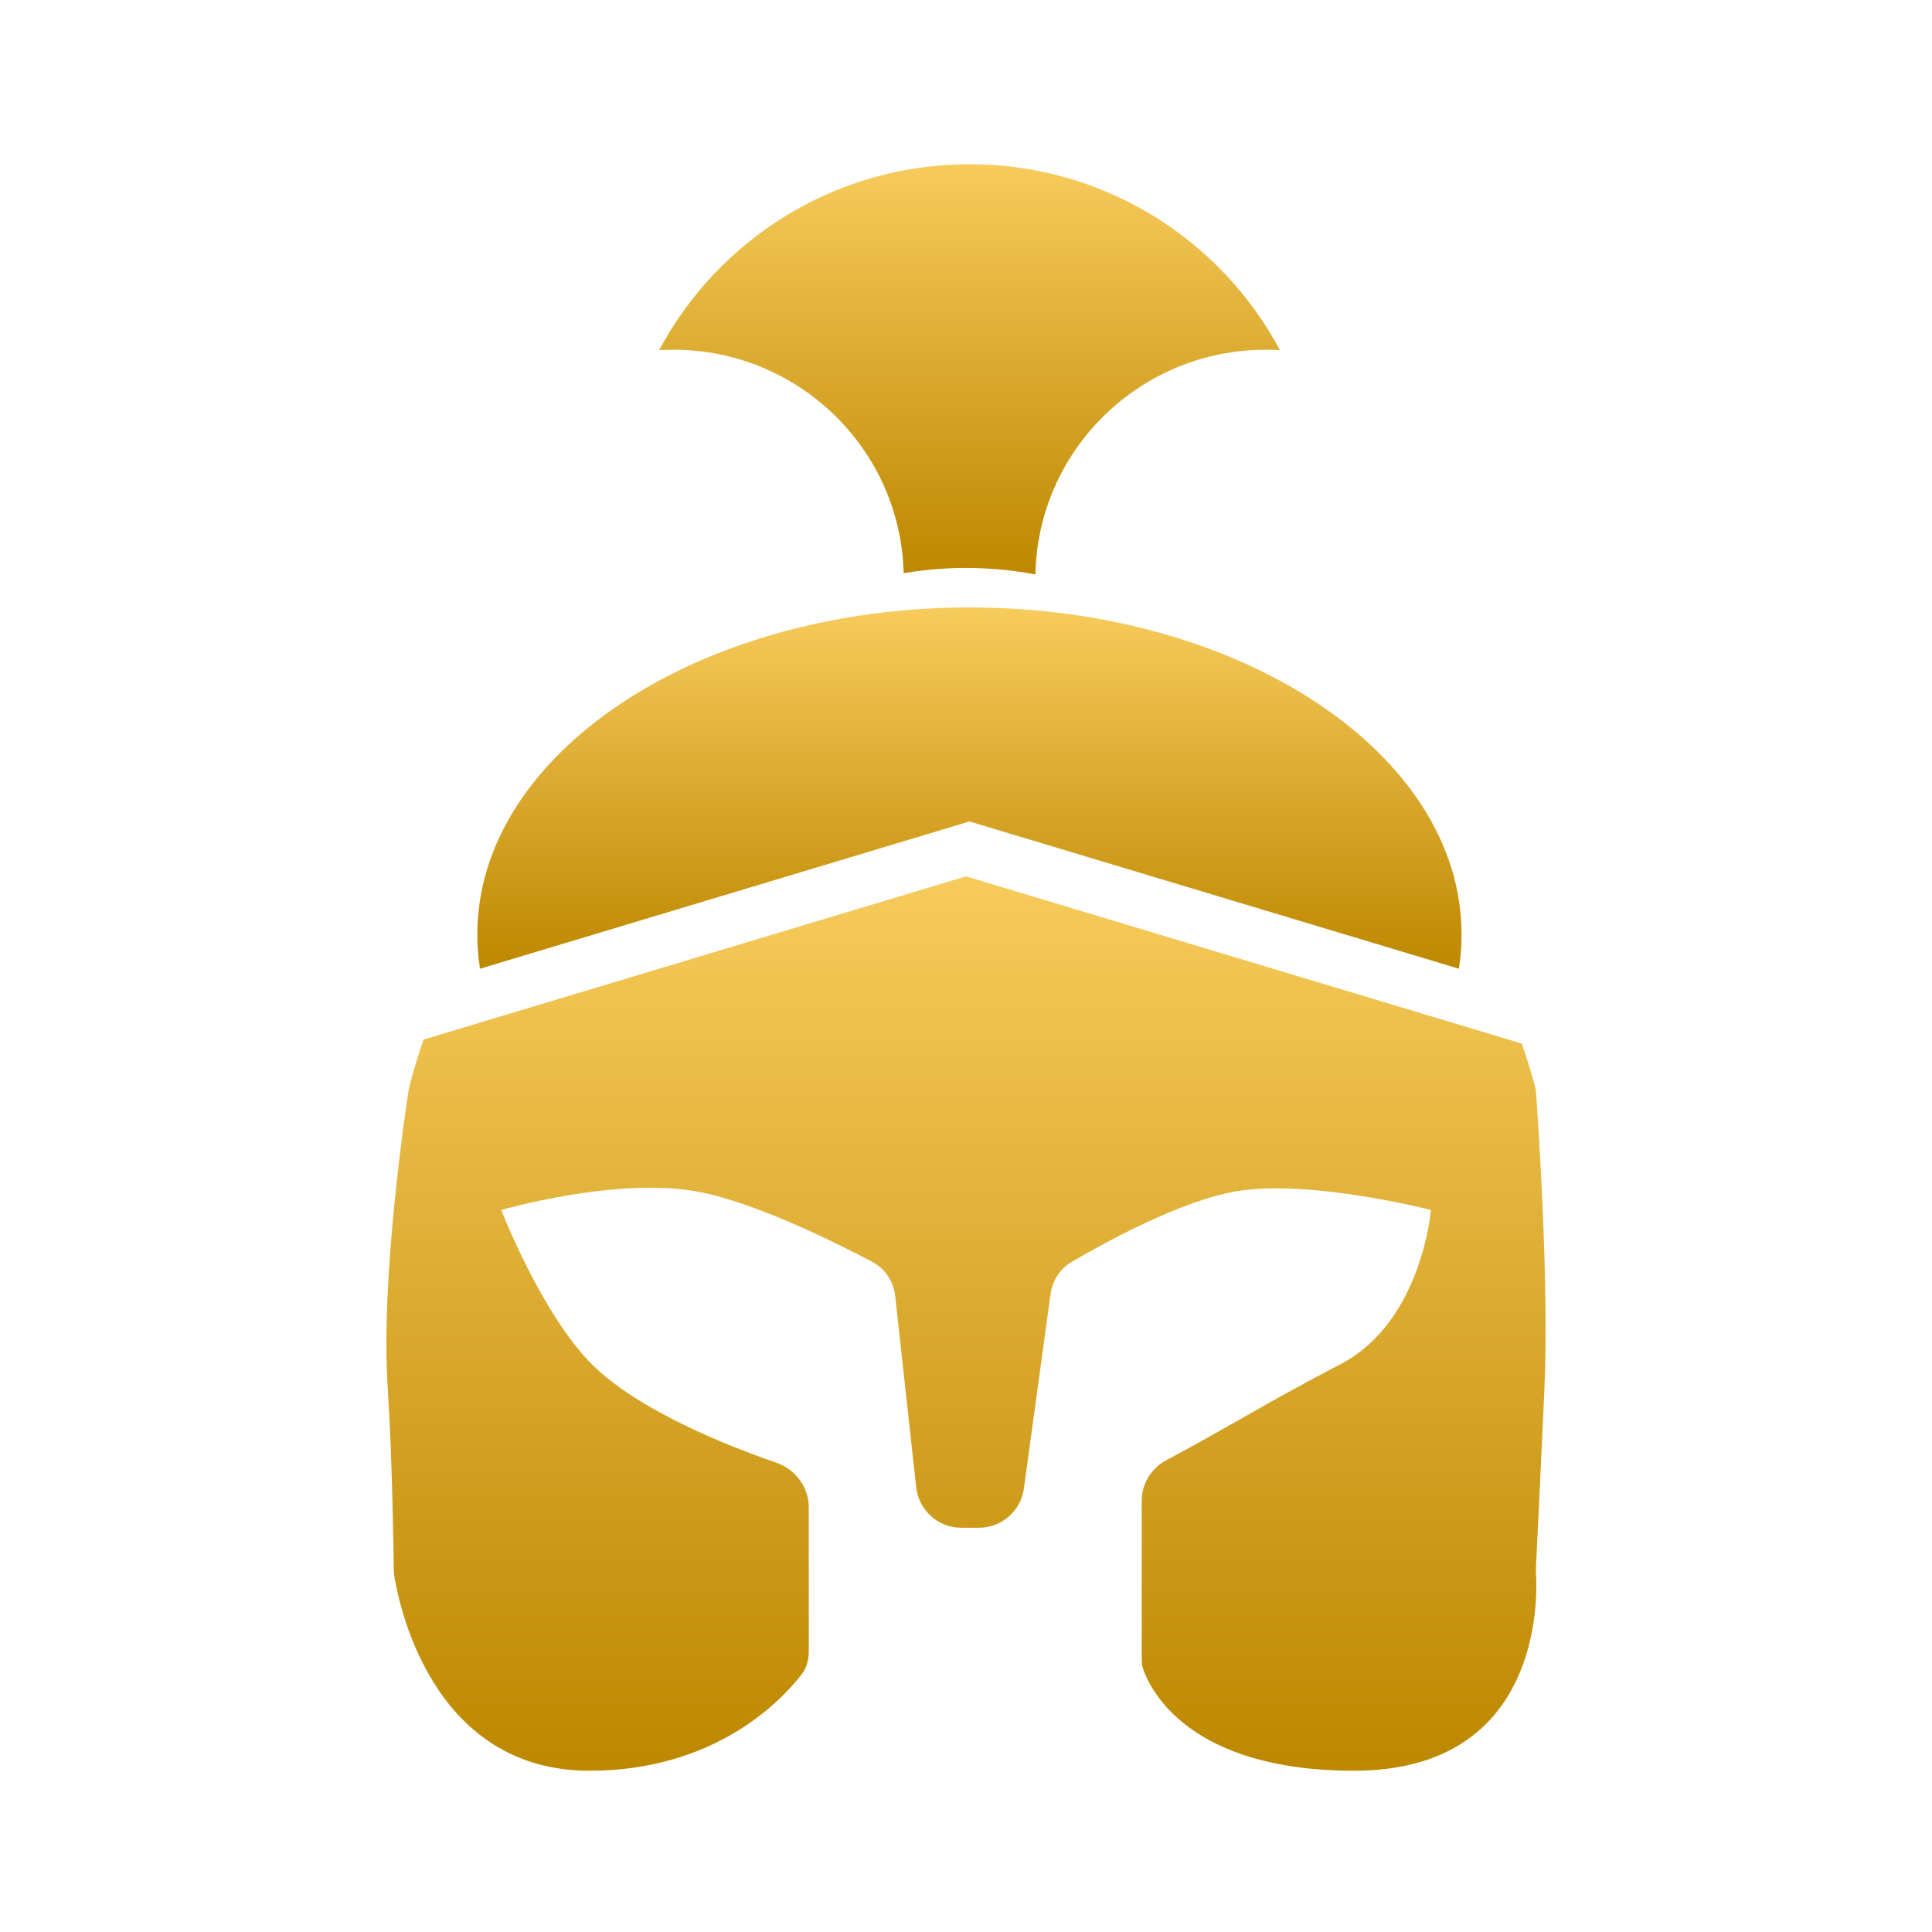
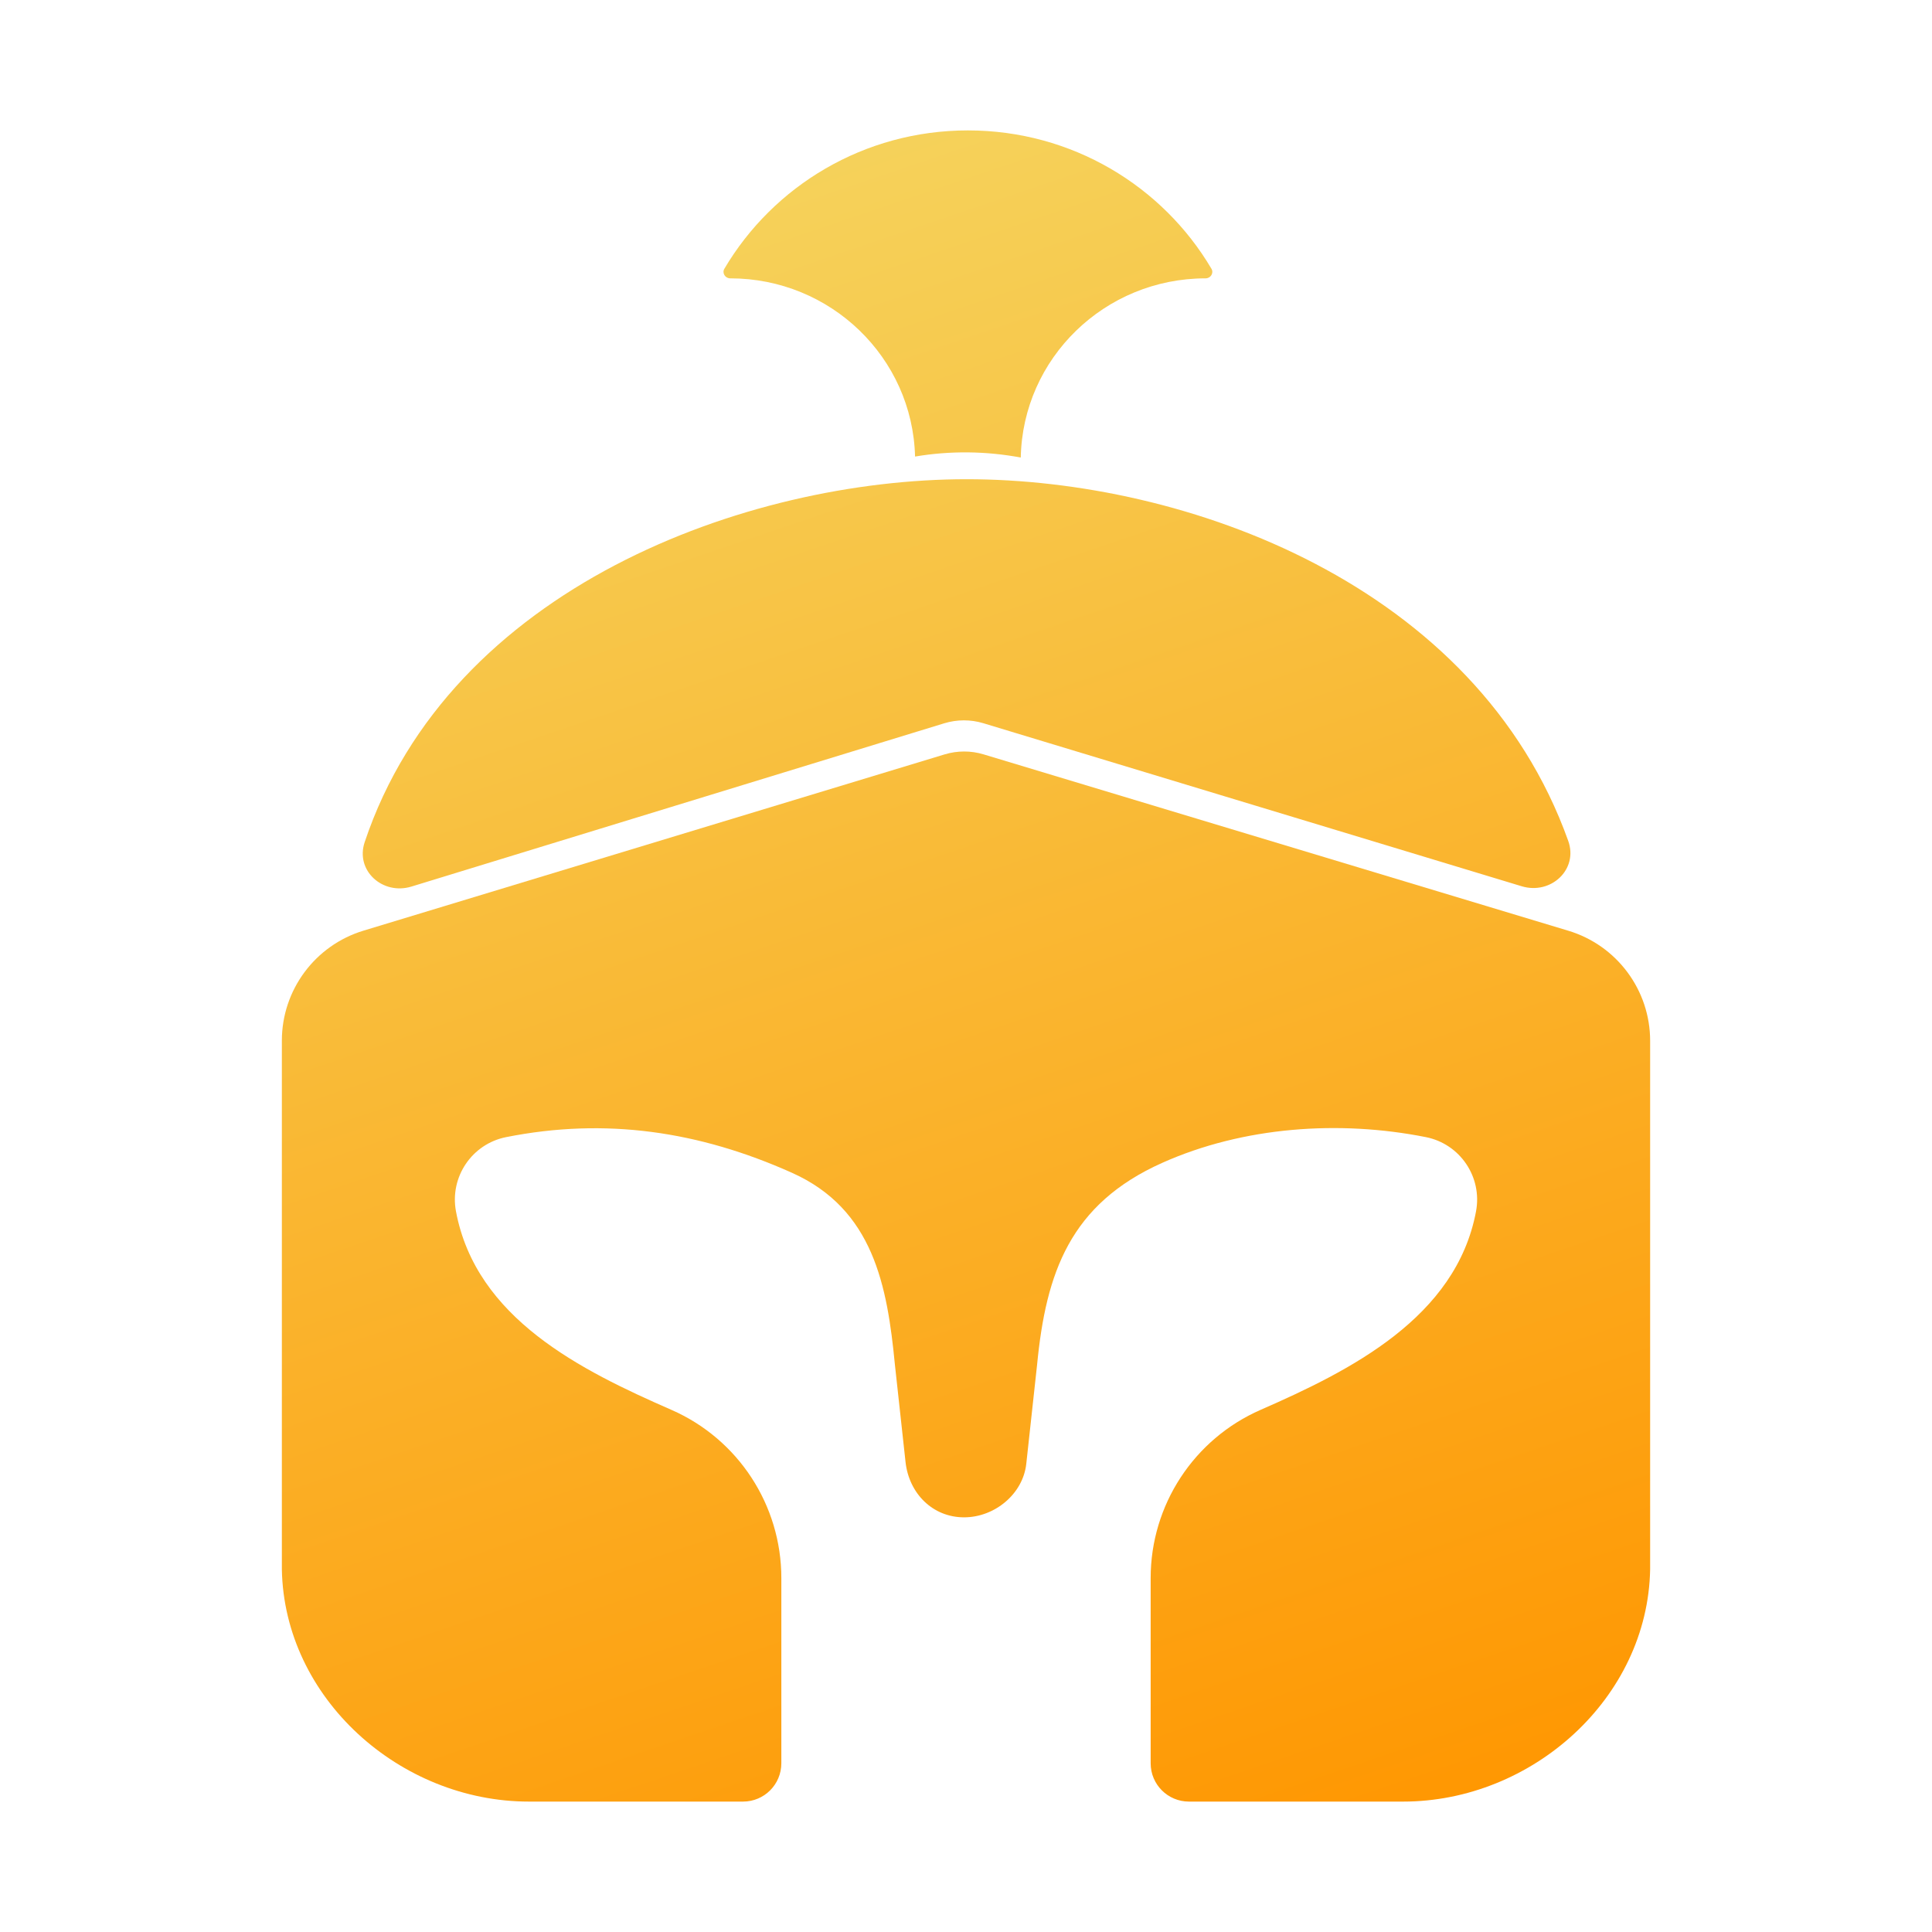
- <svg xmlns="http://www.w3.org/2000/svg" width="200" height="200" viewBox="0 0 200 200" fill="none">
-   <rect width="200" height="200" />
-   <mask id="path-1-inside-1_174_1291">
-     <path fill-rule="evenodd" clip-rule="evenodd" d="M132.499 36.25C132.012 36.22 131.522 36.205 131.028 36.205C118.014 36.205 107.435 46.576 107.185 59.464C102.728 58.626 98.109 58.562 93.546 59.336C93.229 46.508 82.677 36.205 69.705 36.205C69.212 36.205 68.722 36.22 68.235 36.25C74.334 24.8 86.435 17 100.367 17C114.299 17 126.4 24.8 132.499 36.25Z" />
-   </mask>
-   <path fill-rule="evenodd" clip-rule="evenodd" d="M132.499 36.25C132.012 36.22 131.522 36.205 131.028 36.205C118.014 36.205 107.435 46.576 107.185 59.464C102.728 58.626 98.109 58.562 93.546 59.336C93.229 46.508 82.677 36.205 69.705 36.205C69.212 36.205 68.722 36.22 68.235 36.25C74.334 24.8 86.435 17 100.367 17C114.299 17 126.4 24.8 132.499 36.25Z" fill="url(#paint0_linear_174_1291)" />
-   <path d="M132.499 36.25L132.428 37.424L134.525 37.551L133.537 35.697L132.499 36.25ZM107.185 59.464L106.968 60.62L108.334 60.877L108.361 59.487L107.185 59.464ZM93.546 59.336L92.37 59.365L92.403 60.722L93.743 60.495L93.546 59.336ZM68.235 36.25L67.197 35.697L66.209 37.551L68.306 37.424L68.235 36.25ZM131.028 37.382C131.498 37.382 131.965 37.396 132.428 37.424L132.57 35.075C132.06 35.045 131.546 35.029 131.028 35.029V37.382ZM108.361 59.487C108.598 47.244 118.651 37.382 131.028 37.382V35.029C117.377 35.029 106.271 45.909 106.009 59.441L108.361 59.487ZM93.743 60.495C98.166 59.746 102.644 59.807 106.968 60.62L107.403 58.308C102.811 57.444 98.052 57.379 93.349 58.176L93.743 60.495ZM69.705 37.382C82.042 37.382 92.069 47.179 92.37 59.365L94.722 59.307C94.389 45.836 83.311 35.029 69.705 35.029V37.382ZM68.306 37.424C68.769 37.396 69.236 37.382 69.705 37.382V35.029C69.188 35.029 68.674 35.045 68.164 35.075L68.306 37.424ZM100.367 15.823C85.985 15.823 73.493 23.876 67.197 35.697L69.274 36.803C75.175 25.723 86.884 18.177 100.367 18.177V15.823ZM133.537 35.697C127.241 23.876 114.749 15.823 100.367 15.823V18.177C113.85 18.177 125.559 25.723 131.46 36.803L133.537 35.697Z" mask="url(#path-1-inside-1_174_1291)" />
-   <path fill-rule="evenodd" clip-rule="evenodd" d="M43.845 107.617L100 90.721L157.531 108.031C158.318 110.274 158.749 111.873 158.911 112.512C158.968 112.738 158.994 112.924 159.011 113.157C159.198 115.734 160.368 132.523 159.883 143.617C159.591 150.29 159.101 160.248 159.003 162.222C158.992 162.457 158.997 162.674 159.011 162.909C159.171 165.597 159.488 183.306 140.171 183.306C123.065 183.306 119.072 174.903 118.335 172.778C118.225 172.46 118.19 172.124 118.19 171.787V155.362C118.19 153.604 119.174 151.995 120.725 151.168C123.703 149.579 126.08 148.227 128.457 146.874C131.471 145.16 134.484 143.445 138.724 141.248C147.202 136.853 148.131 125.257 148.131 125.257C148.131 125.257 135.665 122.042 128.034 123.314C122.3 124.27 114.464 128.566 110.925 130.642C109.728 131.344 108.945 132.565 108.756 133.939L105.993 154.087C105.673 156.417 103.683 158.153 101.331 158.153H99.522C97.121 158.153 95.106 156.347 94.844 153.961L92.672 134.166C92.507 132.663 91.632 131.331 90.294 130.624C86.391 128.561 77.911 124.345 71.981 123.314C63.615 121.86 51.885 125.257 51.885 125.257C51.885 125.257 56.06 136.035 61.292 141.248C66.098 146.037 75.372 149.694 80.359 151.415C82.342 152.1 83.725 153.946 83.725 156.044V170.98C83.725 171.84 83.494 172.682 82.966 173.36C80.813 176.124 73.973 183.306 61.021 183.306C44.418 183.306 41.161 165.398 40.805 163.051C40.779 162.88 40.769 162.715 40.767 162.542C40.746 160.832 40.609 150.921 40.133 143.617C39.385 132.147 42.036 114.555 42.285 112.94C42.298 112.851 42.312 112.781 42.332 112.694C42.445 112.209 42.9 110.344 43.845 107.617Z" fill="url(#paint1_linear_174_1291)" />
-   <path d="M43.845 107.617L43.675 107.053L43.388 107.14L43.289 107.424L43.845 107.617ZM100 90.721L100.169 90.158L100 90.107L99.83 90.158L100 90.721ZM157.531 108.031L158.086 107.836L157.987 107.554L157.701 107.467L157.531 108.031ZM158.911 112.512L159.481 112.367L159.481 112.367L158.911 112.512ZM159.011 113.157L159.598 113.114L159.598 113.114L159.011 113.157ZM159.883 143.617L159.295 143.591L159.295 143.591L159.883 143.617ZM159.003 162.222L158.416 162.193L158.416 162.193L159.003 162.222ZM159.011 162.909L158.424 162.944L158.424 162.944L159.011 162.909ZM118.335 172.778L118.891 172.585L118.891 172.585L118.335 172.778ZM120.725 151.168L120.448 150.649L120.448 150.649L120.725 151.168ZM128.457 146.874L128.748 147.386L128.748 147.386L128.457 146.874ZM138.724 141.248L138.994 141.77L138.994 141.77L138.724 141.248ZM148.131 125.257L148.717 125.304L148.757 124.811L148.278 124.688L148.131 125.257ZM128.034 123.314L128.131 123.894L128.131 123.894L128.034 123.314ZM110.925 130.642L110.627 130.135L110.627 130.135L110.925 130.642ZM108.756 133.939L109.339 134.019L109.339 134.019L108.756 133.939ZM105.993 154.087L106.576 154.167L106.576 154.167L105.993 154.087ZM94.844 153.961L94.259 154.025L94.259 154.025L94.844 153.961ZM92.672 134.166L92.087 134.23L92.087 134.23L92.672 134.166ZM90.294 130.624L90.02 131.144L90.02 131.144L90.294 130.624ZM71.981 123.314L71.88 123.894L71.88 123.894L71.981 123.314ZM51.885 125.257L51.721 124.692L51.104 124.871L51.336 125.47L51.885 125.257ZM61.292 141.248L60.877 141.665L60.877 141.665L61.292 141.248ZM80.359 151.415L80.166 151.971L80.166 151.971L80.359 151.415ZM82.966 173.36L82.502 172.999L82.502 172.999L82.966 173.36ZM40.805 163.051L40.224 163.139L40.224 163.139L40.805 163.051ZM40.767 162.542L41.355 162.535L41.355 162.535L40.767 162.542ZM40.133 143.617L40.719 143.579L40.719 143.579L40.133 143.617ZM42.285 112.94L42.866 113.029L42.866 113.029L42.285 112.94ZM42.332 112.694L41.759 112.561L41.759 112.561L42.332 112.694ZM44.014 108.18L100.169 91.284L99.83 90.158L43.675 107.053L44.014 108.18ZM99.83 91.284L157.362 108.594L157.701 107.467L100.169 90.158L99.83 91.284ZM159.481 112.367C159.316 111.714 158.88 110.098 158.086 107.836L156.976 108.226C157.756 110.449 158.182 112.031 158.34 112.656L159.481 112.367ZM159.598 113.114C159.579 112.855 159.548 112.634 159.481 112.367L158.34 112.656C158.387 112.842 158.409 112.994 158.424 113.199L159.598 113.114ZM160.471 143.643C160.958 132.509 159.785 115.686 159.598 113.114L158.424 113.199C158.612 115.782 159.779 132.537 159.295 143.591L160.471 143.643ZM159.591 162.251C159.688 160.277 160.179 150.318 160.471 143.643L159.295 143.591C159.003 150.262 158.513 160.218 158.416 162.193L159.591 162.251ZM159.598 162.874C159.585 162.652 159.58 162.457 159.591 162.251L158.416 162.193C158.403 162.456 158.409 162.696 158.424 162.944L159.598 162.874ZM140.171 183.894C145.093 183.894 148.808 182.765 151.602 180.994C154.394 179.222 156.228 176.833 157.424 174.372C159.806 169.472 159.68 164.25 159.598 162.874L158.424 162.944C158.502 164.256 158.614 169.232 156.366 173.858C155.247 176.16 153.547 178.367 150.972 180C148.397 181.633 144.908 182.718 140.171 182.718V183.894ZM117.779 172.97C118.177 174.117 119.42 176.86 122.767 179.313C126.115 181.768 131.519 183.894 140.171 183.894V182.718C131.717 182.718 126.571 180.643 123.462 178.364C120.352 176.085 119.23 173.563 118.891 172.585L117.779 172.97ZM117.602 171.787C117.602 172.162 117.64 172.569 117.779 172.97L118.891 172.585C118.81 172.351 118.778 172.087 118.778 171.787H117.602ZM117.602 155.362V171.787H118.778V155.362H117.602ZM120.448 150.649C118.71 151.576 117.602 153.383 117.602 155.362H118.778C118.778 153.826 119.639 152.414 121.002 151.687L120.448 150.649ZM128.166 146.363C125.789 147.715 123.418 149.064 120.448 150.649L121.002 151.687C123.988 150.094 126.371 148.738 128.748 147.386L128.166 146.363ZM138.453 140.726C134.203 142.929 131.181 144.648 128.166 146.363L128.748 147.386C131.761 145.672 134.766 143.962 138.994 141.77L138.453 140.726ZM148.131 125.257C147.545 125.21 147.545 125.21 147.545 125.21C147.545 125.21 147.545 125.21 147.545 125.21C147.545 125.21 147.545 125.21 147.545 125.211C147.545 125.212 147.544 125.213 147.544 125.215C147.544 125.22 147.543 125.227 147.542 125.237C147.541 125.257 147.538 125.287 147.533 125.328C147.525 125.409 147.512 125.531 147.491 125.689C147.451 126.004 147.383 126.463 147.276 127.028C147.061 128.159 146.687 129.713 146.056 131.398C144.788 134.782 142.508 138.624 138.453 140.726L138.994 141.77C143.417 139.478 145.841 135.325 147.157 131.811C147.818 130.048 148.207 128.428 148.431 127.248C148.544 126.657 148.615 126.175 148.658 125.839C148.68 125.671 148.694 125.54 148.704 125.449C148.708 125.404 148.712 125.368 148.714 125.344C148.715 125.332 148.716 125.323 148.716 125.316C148.717 125.313 148.717 125.31 148.717 125.308C148.717 125.307 148.717 125.306 148.717 125.306C148.717 125.305 148.717 125.305 148.717 125.305C148.717 125.304 148.717 125.304 148.131 125.257ZM128.131 123.894C131.846 123.275 136.79 123.746 140.852 124.39C142.873 124.71 144.659 125.07 145.938 125.349C146.578 125.489 147.091 125.609 147.443 125.694C147.619 125.736 147.755 125.769 147.847 125.792C147.893 125.804 147.927 125.812 147.95 125.818C147.962 125.821 147.971 125.823 147.976 125.825C147.979 125.825 147.981 125.826 147.982 125.826C147.983 125.827 147.984 125.827 147.984 125.827C147.984 125.827 147.984 125.827 147.984 125.827C147.984 125.827 147.984 125.827 148.131 125.257C148.278 124.688 148.278 124.688 148.278 124.688C148.278 124.688 148.277 124.687 148.277 124.687C148.277 124.687 148.276 124.687 148.275 124.687C148.273 124.686 148.271 124.686 148.268 124.685C148.261 124.683 148.252 124.681 148.24 124.678C148.215 124.672 148.179 124.662 148.132 124.651C148.037 124.627 147.898 124.593 147.718 124.55C147.359 124.463 146.838 124.342 146.19 124.2C144.893 123.917 143.085 123.552 141.036 123.228C136.958 122.581 131.853 122.081 127.938 122.734L128.131 123.894ZM111.222 131.149C112.983 130.117 115.81 128.534 118.905 127.091C122.01 125.644 125.344 124.359 128.131 123.894L127.938 122.734C124.99 123.225 121.54 124.566 118.408 126.025C115.267 127.488 112.406 129.091 110.627 130.135L111.222 131.149ZM109.339 134.019C109.504 132.815 110.189 131.756 111.222 131.149L110.627 130.135C109.268 130.932 108.385 132.315 108.174 133.859L109.339 134.019ZM106.576 154.167L109.339 134.019L108.174 133.859L105.41 154.007L106.576 154.167ZM101.331 158.741C103.977 158.741 106.216 156.788 106.576 154.167L105.41 154.007C105.131 156.046 103.389 157.565 101.331 157.565V158.741ZM99.522 158.741H101.331V157.565H99.522V158.741ZM94.259 154.025C94.554 156.709 96.821 158.741 99.522 158.741V157.565C97.421 157.565 95.658 155.984 95.429 153.896L94.259 154.025ZM92.087 134.23L94.259 154.025L95.429 153.896L93.257 134.102L92.087 134.23ZM90.02 131.144C91.178 131.756 91.943 132.913 92.087 134.23L93.257 134.102C93.071 132.412 92.085 130.905 90.569 130.104L90.02 131.144ZM71.88 123.894C77.704 124.906 86.103 129.074 90.02 131.144L90.569 130.104C86.678 128.047 78.118 123.784 72.082 122.734L71.88 123.894ZM51.885 125.257C52.048 125.822 52.048 125.822 52.048 125.822C52.048 125.822 52.048 125.822 52.048 125.822C52.048 125.822 52.049 125.822 52.05 125.822C52.051 125.821 52.053 125.821 52.055 125.82C52.06 125.819 52.069 125.816 52.079 125.813C52.101 125.807 52.133 125.798 52.176 125.786C52.262 125.762 52.39 125.727 52.557 125.682C52.889 125.593 53.376 125.468 53.986 125.321C55.206 125.028 56.92 124.651 58.893 124.32C62.853 123.656 67.798 123.184 71.88 123.894L72.082 122.734C67.798 121.99 62.694 122.49 58.698 123.16C56.693 123.497 54.951 123.879 53.711 124.177C53.09 124.326 52.594 124.455 52.253 124.546C52.082 124.591 51.95 124.628 51.86 124.653C51.815 124.665 51.781 124.675 51.758 124.682C51.746 124.685 51.737 124.688 51.731 124.689C51.728 124.69 51.725 124.691 51.724 124.691C51.723 124.692 51.722 124.692 51.722 124.692C51.721 124.692 51.721 124.692 51.721 124.692C51.721 124.692 51.721 124.692 51.885 125.257ZM61.707 140.831C59.161 138.294 56.844 134.367 55.151 131.032C54.309 129.371 53.628 127.872 53.158 126.789C52.924 126.247 52.742 125.81 52.619 125.508C52.557 125.358 52.511 125.241 52.479 125.162C52.464 125.123 52.452 125.093 52.444 125.073C52.44 125.064 52.437 125.056 52.436 125.051C52.435 125.049 52.434 125.047 52.434 125.046C52.433 125.046 52.433 125.045 52.433 125.045C52.433 125.045 52.433 125.045 52.433 125.045C52.433 125.045 52.433 125.045 51.885 125.257C51.336 125.47 51.336 125.47 51.336 125.47C51.336 125.47 51.336 125.47 51.336 125.47C51.336 125.471 51.337 125.472 51.337 125.472C51.337 125.474 51.338 125.476 51.339 125.479C51.342 125.484 51.345 125.492 51.349 125.503C51.357 125.524 51.37 125.556 51.386 125.597C51.419 125.679 51.467 125.799 51.529 125.953C51.655 126.261 51.84 126.706 52.079 127.257C52.556 128.357 53.246 129.878 54.102 131.564C55.805 134.921 58.191 138.989 60.877 141.665L61.707 140.831ZM80.55 150.859C78.07 150.003 74.529 148.667 71.016 146.953C67.493 145.235 64.041 143.157 61.707 140.831L60.877 141.665C63.349 144.128 66.938 146.273 70.5 148.011C74.072 149.753 77.661 151.106 80.166 151.971L80.55 150.859ZM84.314 156.044C84.314 153.682 82.758 151.621 80.55 150.859L80.166 151.971C81.925 152.578 83.137 154.21 83.137 156.044H84.314ZM84.314 170.98V156.044H83.137V170.98H84.314ZM83.43 173.722C84.054 172.92 84.314 171.943 84.314 170.98H83.137C83.137 171.737 82.933 172.444 82.502 172.999L83.43 173.722ZM61.021 183.894C74.22 183.894 81.213 176.567 83.43 173.722L82.502 172.999C80.412 175.681 73.726 182.718 61.021 182.718V183.894ZM40.224 163.139C40.406 164.342 41.324 169.497 44.319 174.367C47.328 179.258 52.46 183.894 61.021 183.894V182.718C52.979 182.718 48.181 178.4 45.321 173.75C42.448 169.079 41.56 164.107 41.387 162.963L40.224 163.139ZM40.178 162.549C40.181 162.742 40.193 162.935 40.224 163.139L41.387 162.963C41.366 162.825 41.357 162.688 41.355 162.535L40.178 162.549ZM39.545 143.655C40.021 150.942 40.158 160.838 40.178 162.549L41.355 162.535C41.334 160.826 41.197 150.9 40.719 143.579L39.545 143.655ZM41.703 112.85C41.456 114.454 38.793 132.11 39.545 143.655L40.719 143.579C39.976 132.184 42.616 114.657 42.866 113.029L41.703 112.85ZM41.759 112.561C41.735 112.664 41.719 112.748 41.703 112.85L42.866 113.029C42.878 112.954 42.888 112.899 42.905 112.827L41.759 112.561ZM43.289 107.424C42.336 110.174 41.876 112.059 41.759 112.561L42.905 112.827C43.014 112.358 43.464 110.514 44.401 107.809L43.289 107.424Z" />
-   <mask id="path-5-inside-2_174_1291">
-     <path fill-rule="evenodd" clip-rule="evenodd" d="M151.023 100.282C151.206 99.115 151.3 97.93 151.3 96.731C151.3 78.037 128.491 62.882 100.356 62.882C72.22 62.882 49.412 78.037 49.412 96.731C49.412 97.93 49.505 99.115 49.689 100.282L100.356 85.038L151.023 100.282Z" />
-   </mask>
-   <path fill-rule="evenodd" clip-rule="evenodd" d="M151.023 100.282C151.206 99.115 151.3 97.93 151.3 96.731C151.3 78.037 128.491 62.882 100.356 62.882C72.22 62.882 49.412 78.037 49.412 96.731C49.412 97.93 49.505 99.115 49.689 100.282L100.356 85.038L151.023 100.282Z" fill="url(#paint2_linear_174_1291)" />
-   <path d="M151.023 100.282L150.684 101.409L151.976 101.797L152.185 100.464L151.023 100.282ZM49.689 100.282L48.526 100.464L48.736 101.797L50.028 101.408L49.689 100.282ZM100.356 85.038L100.694 83.911L100.356 83.809L100.017 83.911L100.356 85.038ZM150.123 96.731C150.123 97.868 150.034 98.992 149.861 100.1L152.185 100.464C152.378 99.237 152.476 97.992 152.476 96.731H150.123ZM100.356 64.059C114.225 64.059 126.727 67.796 135.728 73.776C144.737 79.762 150.123 87.901 150.123 96.731H152.476C152.476 86.866 146.459 78.081 137.03 71.816C127.592 65.546 114.623 61.706 100.356 61.706V64.059ZM50.588 96.731C50.588 87.901 55.975 79.762 64.984 73.776C73.985 67.796 86.487 64.059 100.356 64.059V61.706C86.089 61.706 73.119 65.546 63.682 71.816C54.253 78.081 48.235 86.866 48.235 96.731H50.588ZM50.851 100.099C50.677 98.992 50.588 97.868 50.588 96.731H48.235C48.235 97.992 48.334 99.237 48.526 100.464L50.851 100.099ZM50.028 101.408L100.694 86.164L100.017 83.911L49.35 99.155L50.028 101.408ZM100.017 86.164L150.684 101.409L151.362 99.155L100.694 83.911L100.017 86.164Z" mask="url(#path-5-inside-2_174_1291)" />
+ <svg xmlns="http://www.w3.org/2000/svg" width="100" height="100" viewBox="0 0 100 100" fill="none">
+   <path d="M62.705 13.912C62.836 14.133 62.662 14.407 62.404 14.407C57.181 14.407 52.935 18.543 52.835 23.682C51.047 23.348 49.193 23.323 47.363 23.631C47.236 18.516 43.001 14.407 37.795 14.407C37.536 14.407 37.362 14.133 37.493 13.911C40.022 9.628 44.72 6.75 50.099 6.75C55.478 6.75 60.177 9.628 62.705 13.912Z" fill="url(#paint0_linear_372_40259)" />
+   <path d="M78.761 45.872C80.272 46.33 81.703 45.005 81.171 43.522C76.414 30.233 61.391 24.804 50.028 24.804C38.644 24.804 23.287 30.407 18.875 43.591C18.382 45.065 19.808 46.345 21.298 45.888L48.872 37.438C49.533 37.236 50.24 37.234 50.902 37.435L78.761 45.872Z" fill="url(#paint1_linear_372_40259)" />
+   <path d="M18.813 48.171L48.894 39.047C49.551 38.848 50.252 38.847 50.91 39.046L81.178 48.175C83.691 48.933 85.411 51.248 85.411 53.873V81.223C85.294 87.899 79.298 93.25 72.624 93.25H61.541C60.445 93.25 59.558 92.364 59.558 91.268V81.679C59.558 77.903 61.792 74.486 65.25 72.973C69.885 70.945 75.368 68.203 76.399 62.699C76.732 60.923 75.574 59.209 73.802 58.857C69.323 57.967 64.356 58.311 60.156 60.189C55.389 62.322 54.142 65.869 53.68 70.634L53.12 75.766C52.949 77.335 51.478 78.537 49.901 78.537C48.27 78.537 47.047 77.294 46.87 75.671L46.32 70.634C45.925 66.553 45.208 62.589 40.989 60.702C36.178 58.549 31.342 57.835 26.198 58.857C24.426 59.209 23.268 60.923 23.601 62.699C24.641 68.251 30.081 70.93 34.75 72.973C38.208 74.486 40.442 77.903 40.442 81.679V91.266C40.442 92.362 39.556 93.25 38.46 93.25H27.376C20.702 93.25 14.706 87.899 14.589 81.223V53.866C14.589 51.245 16.305 48.932 18.813 48.171Z" fill="url(#paint2_linear_372_40259)" />
  <defs>
-     <linearGradient id="paint0_linear_174_1291" x1="100.367" y1="17" x2="100.367" y2="59.464" gradientUnits="userSpaceOnUse">
-       <stop stop-color="#F7CB5C" />
-       <stop offset="1" stop-color="#BD8800" />
+     <linearGradient id="paint0_linear_372_40259" x1="49.306" y1="2.079" x2="80.363" y2="93.66" gradientUnits="userSpaceOnUse">
+       <stop stop-color="#F5D45E" />
+       <stop offset="1" stop-color="#FF9600" />
    </linearGradient>
-     <linearGradient id="paint1_linear_174_1291" x1="100" y1="90.721" x2="100" y2="183.306" gradientUnits="userSpaceOnUse">
-       <stop stop-color="#F7CB5C" />
-       <stop offset="1" stop-color="#BD8800" />
+     <linearGradient id="paint1_linear_372_40259" x1="49.306" y1="2.079" x2="80.363" y2="93.66" gradientUnits="userSpaceOnUse">
+       <stop stop-color="#F5D45E" />
+       <stop offset="1" stop-color="#FF9600" />
    </linearGradient>
-     <linearGradient id="paint2_linear_174_1291" x1="100.356" y1="62.882" x2="100.356" y2="100.282" gradientUnits="userSpaceOnUse">
-       <stop stop-color="#F7CB5C" />
-       <stop offset="1" stop-color="#BD8800" />
+     <linearGradient id="paint2_linear_372_40259" x1="49.306" y1="2.079" x2="80.363" y2="93.66" gradientUnits="userSpaceOnUse">
+       <stop stop-color="#F5D45E" />
+       <stop offset="1" stop-color="#FF9600" />
    </linearGradient>
  </defs>
</svg>
